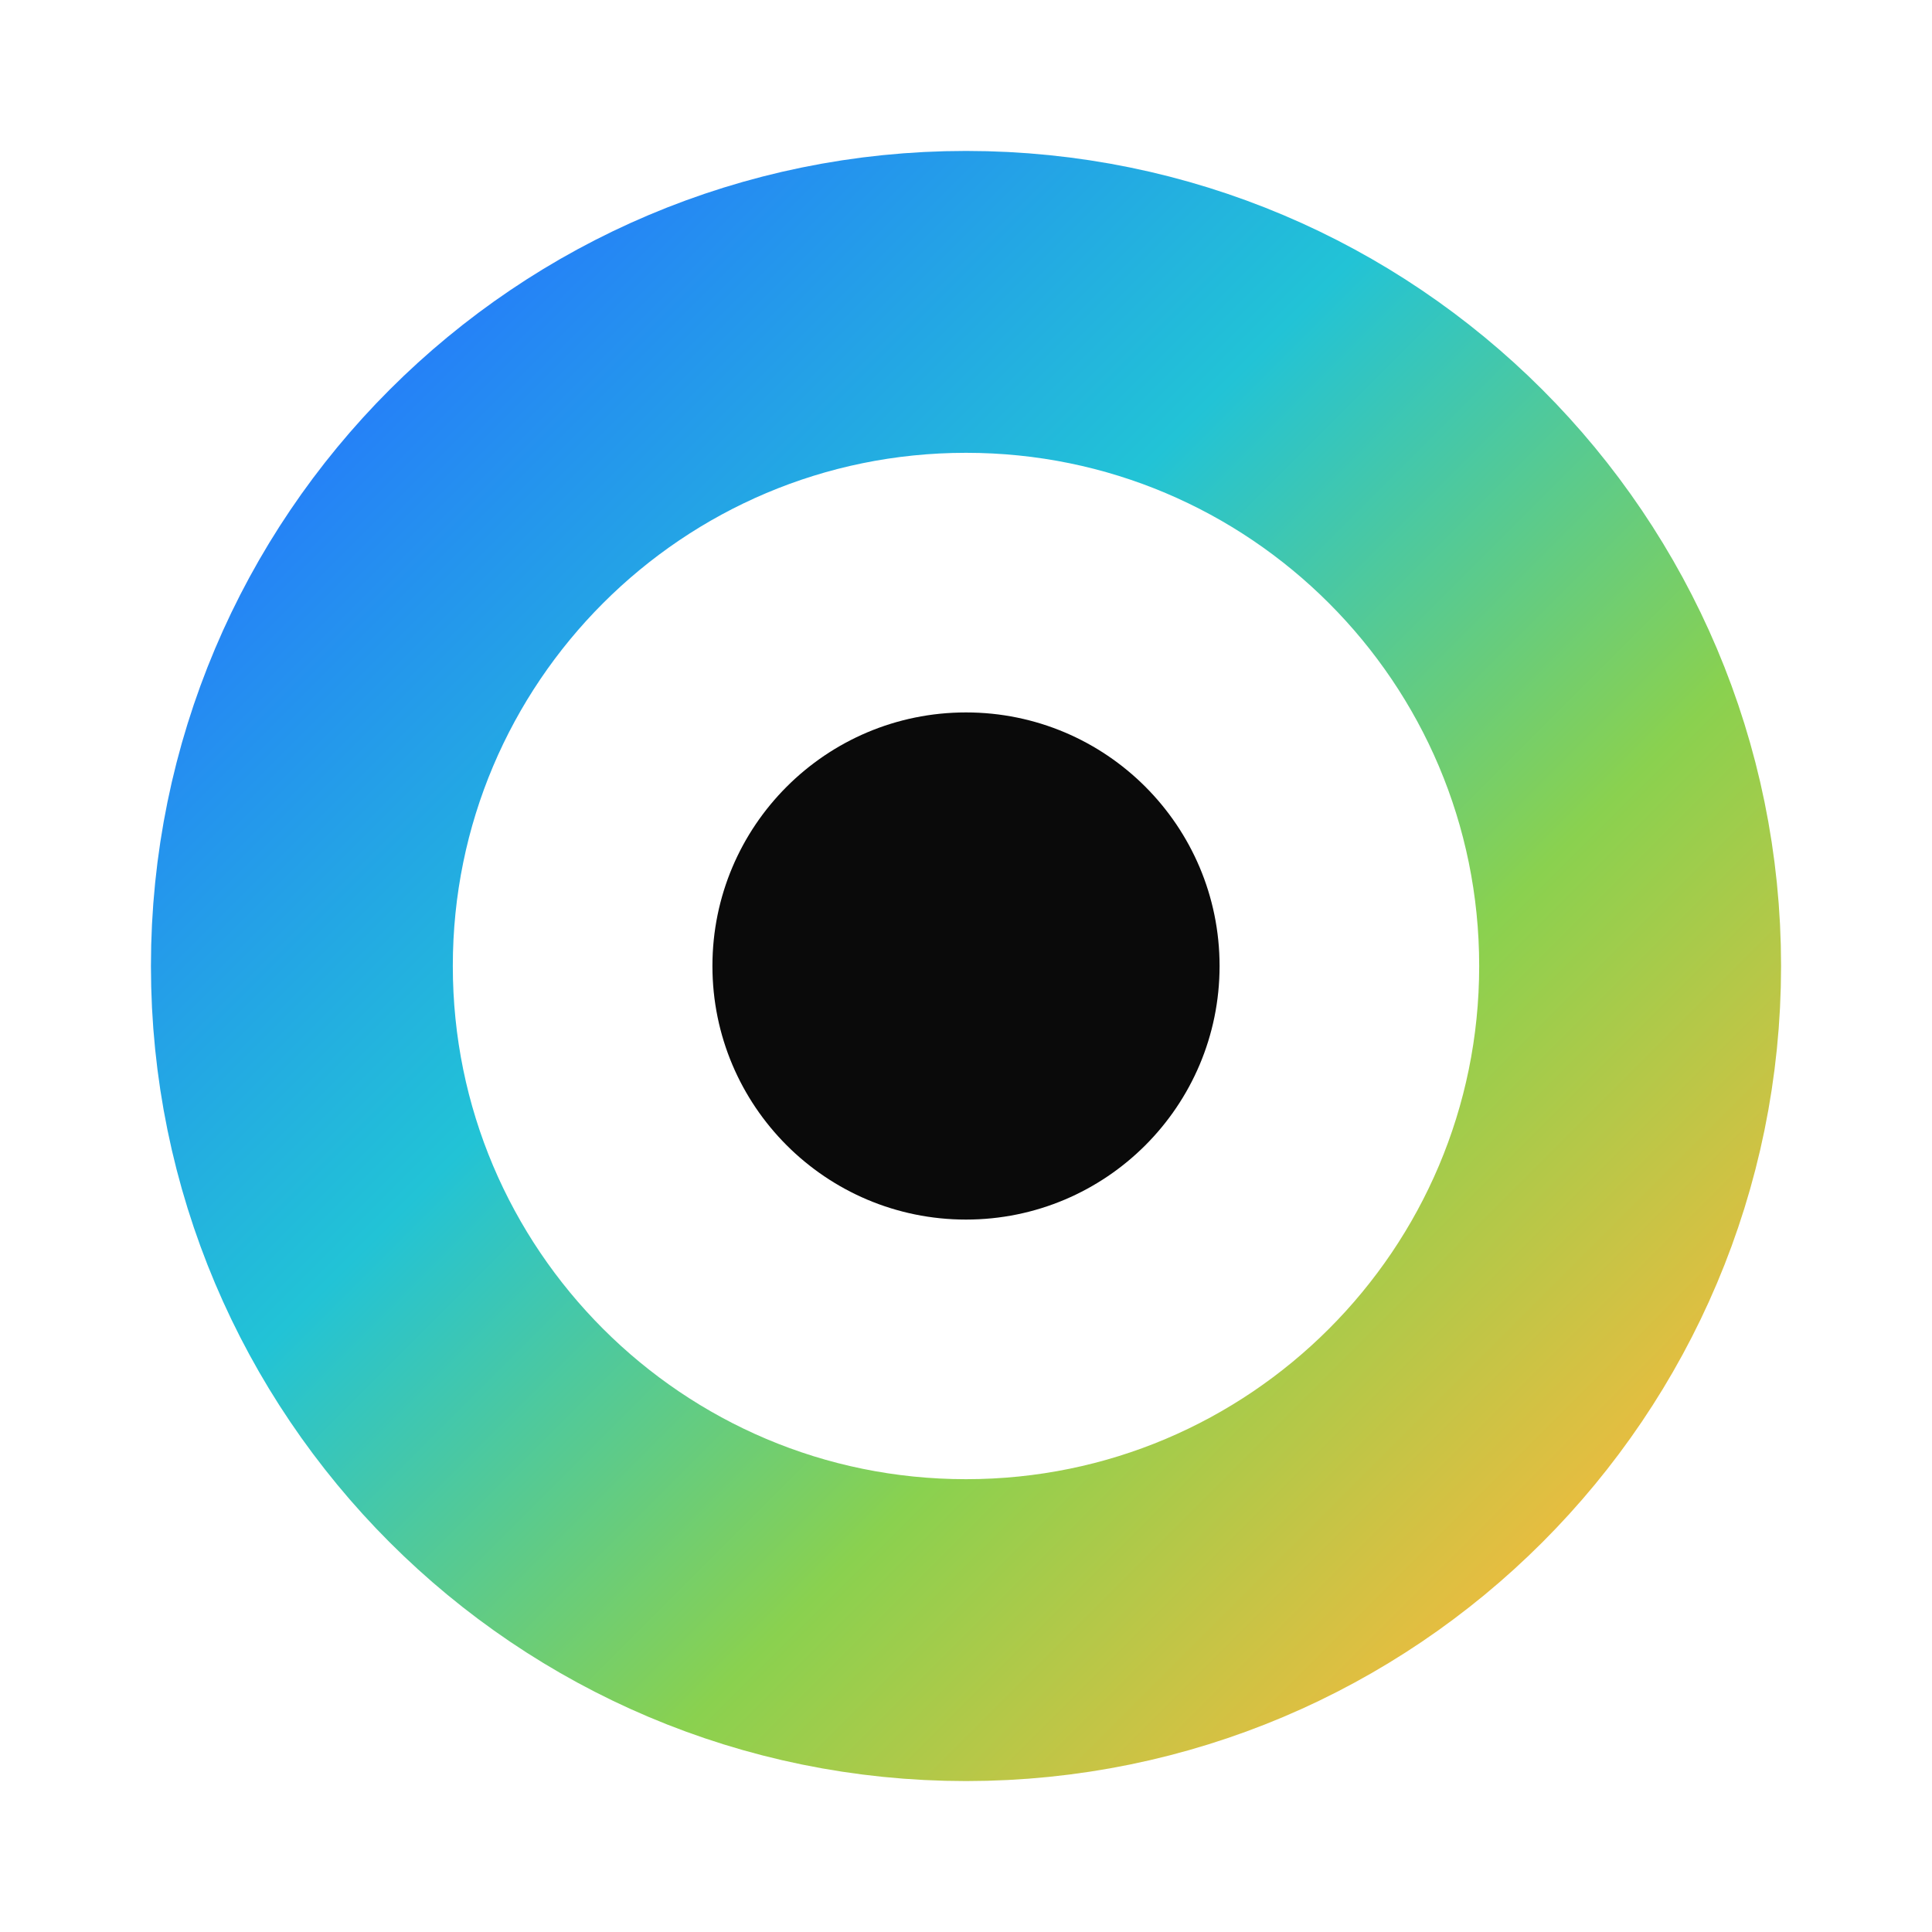
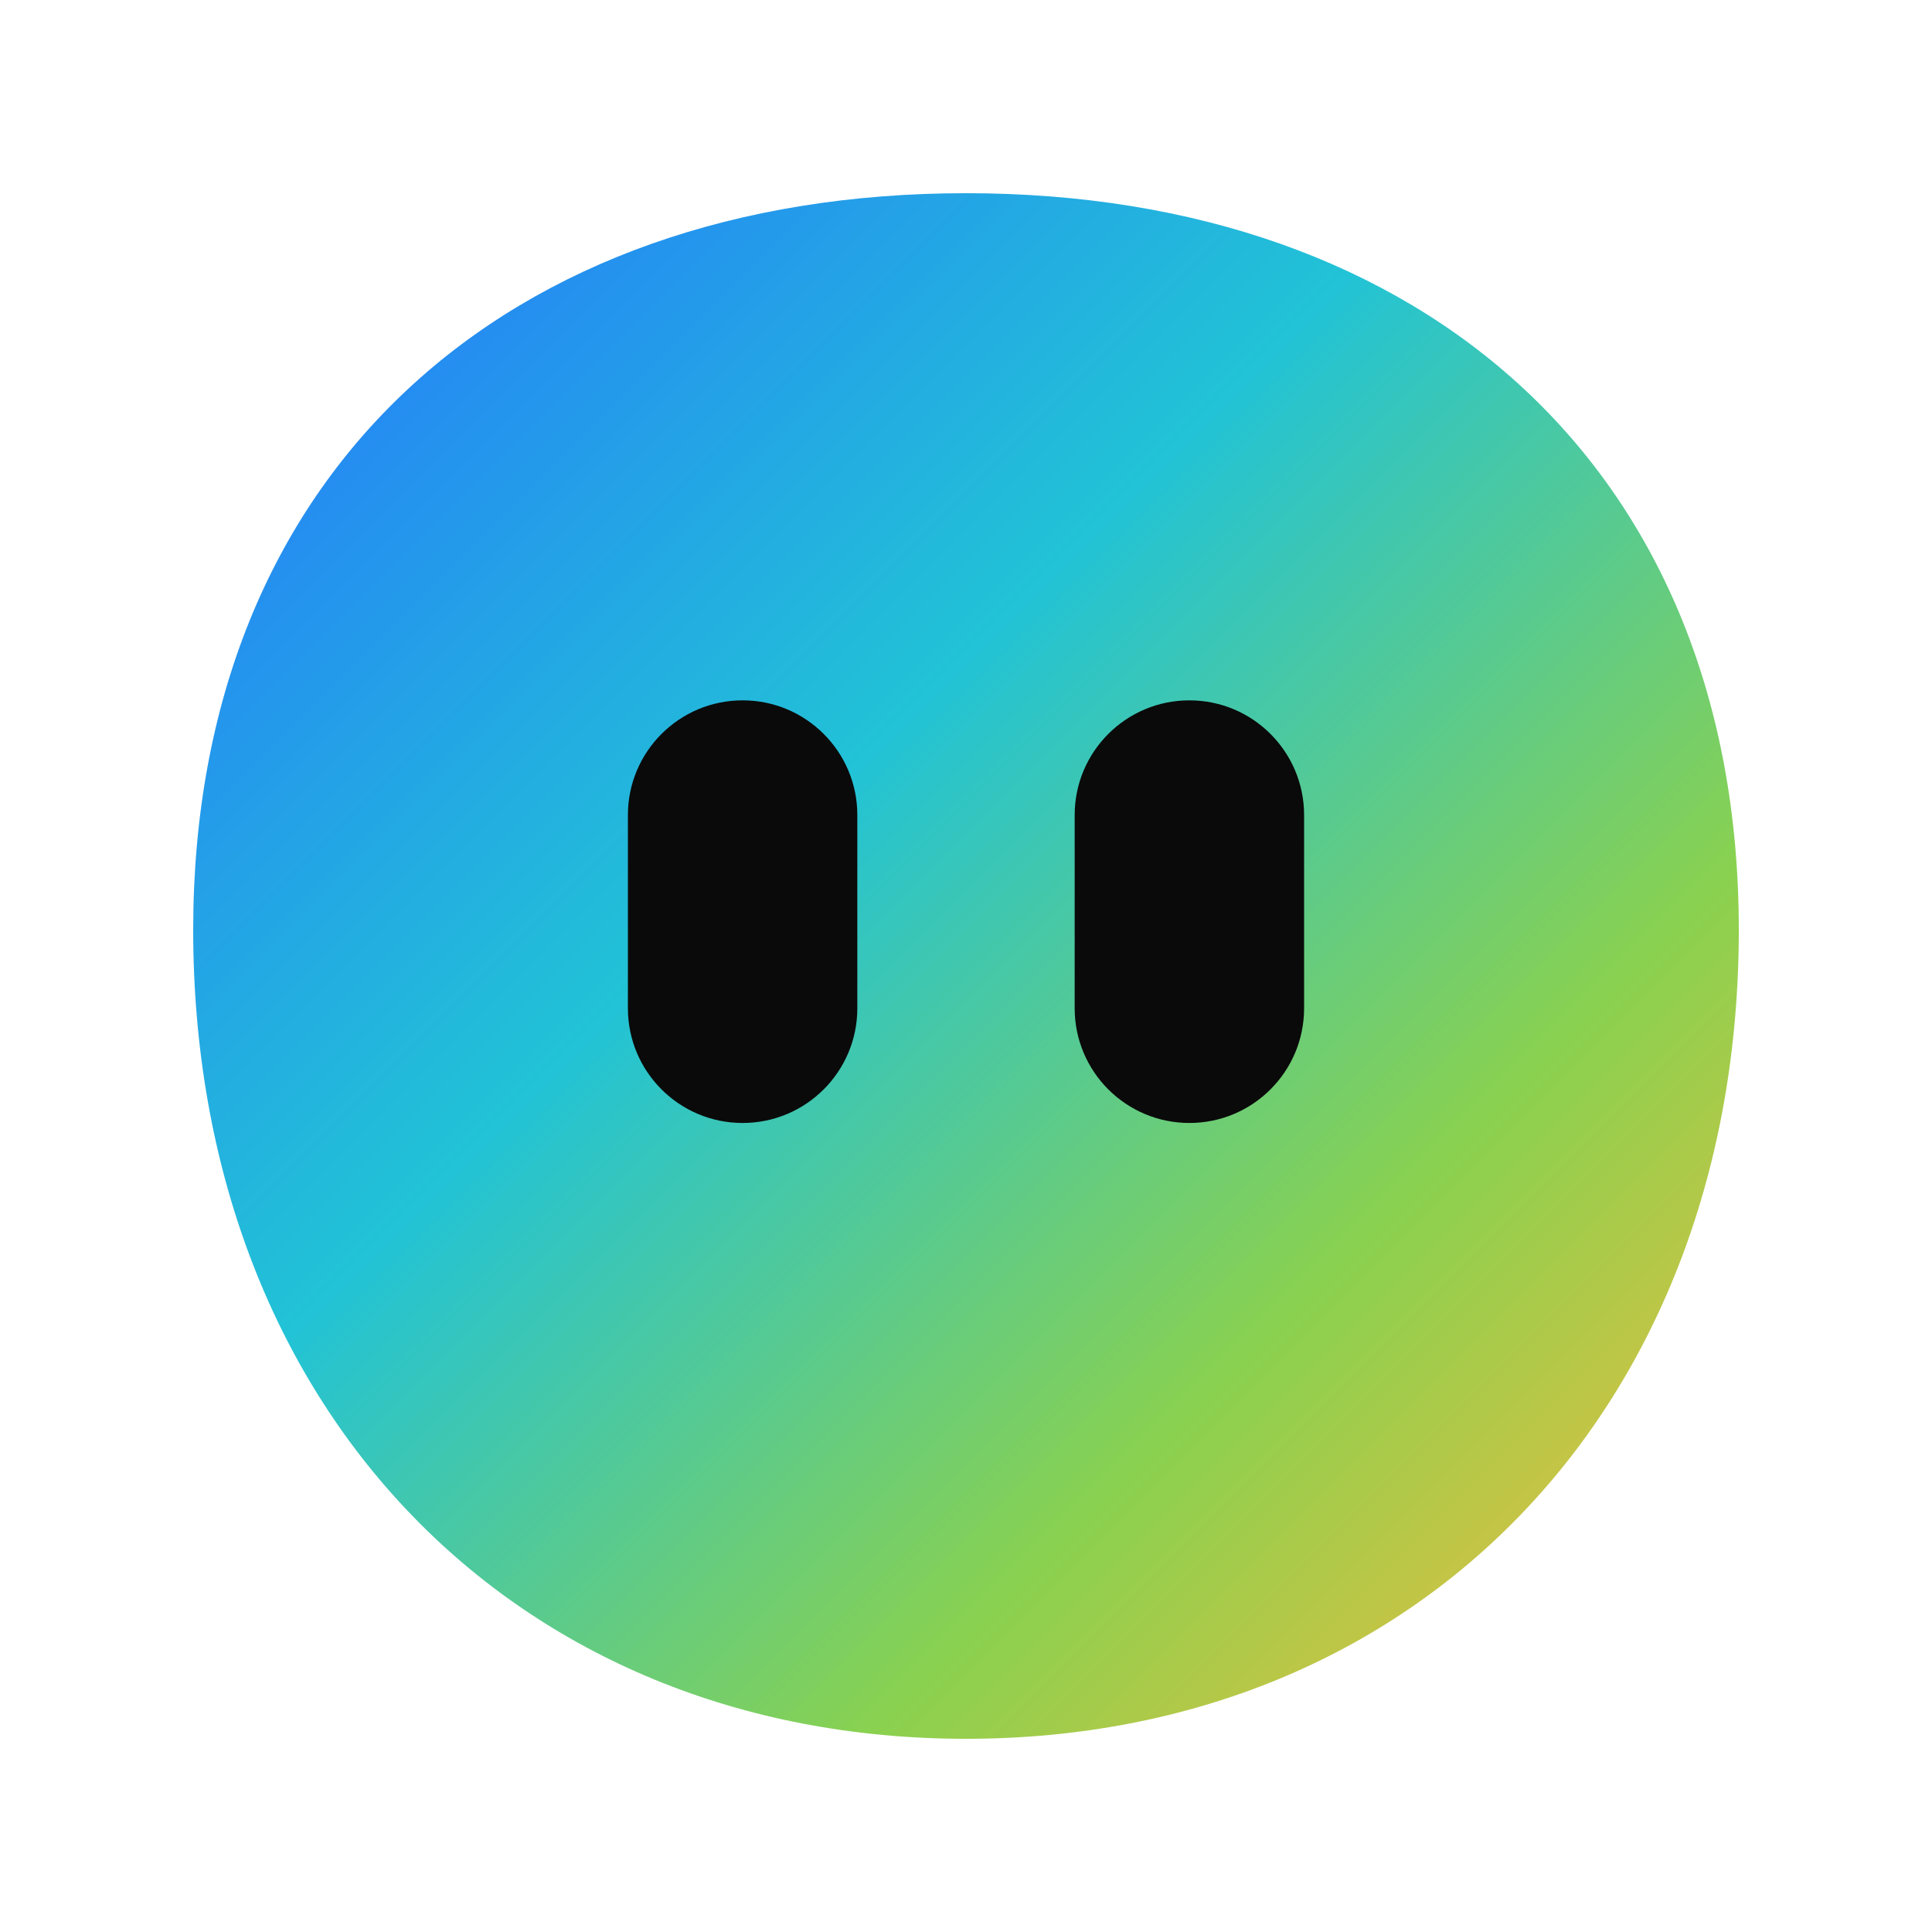
<svg xmlns="http://www.w3.org/2000/svg" viewBox="0 0 32 32">
  <defs>
    <linearGradient id="g" x1="0" y1="0" x2="1" y2="1">
      <stop offset="0" stop-color="#2673fe" />
-       <stop offset=".38" stop-color="#22c3d6" />
-       <stop offset=".68" stop-color="#8ad14f" />
+       <stop offset=".4" stop-color="#22c3d6" />
+       <stop offset=".72" stop-color="#8ad14f" />
      <stop offset="1" stop-color="#ffb83c" />
    </linearGradient>
  </defs>
-   <circle cx="16" cy="16" r="11" fill="none" stroke="url(#g)" stroke-width="5" />
-   <circle cx="16" cy="16" r="4.2" fill="#0a0a0a" />
+   <path fill="url(#g)" d="M16 3.2c7.6 0 12.8 4.6 12.8 12.2 0 7.9-5.3 13.4-12.8 13.4S3.2 23.3 3.2 15.4C3.2 7.8 8.4 3.2 16 3.2z" />
+   <rect x="10.4" y="11.6" width="3.8" height="7" rx="1.9" fill="#0a0a0a" />
+   <rect x="17.8" y="11.6" width="3.8" height="7" rx="1.9" fill="#0a0a0a" />
</svg>
